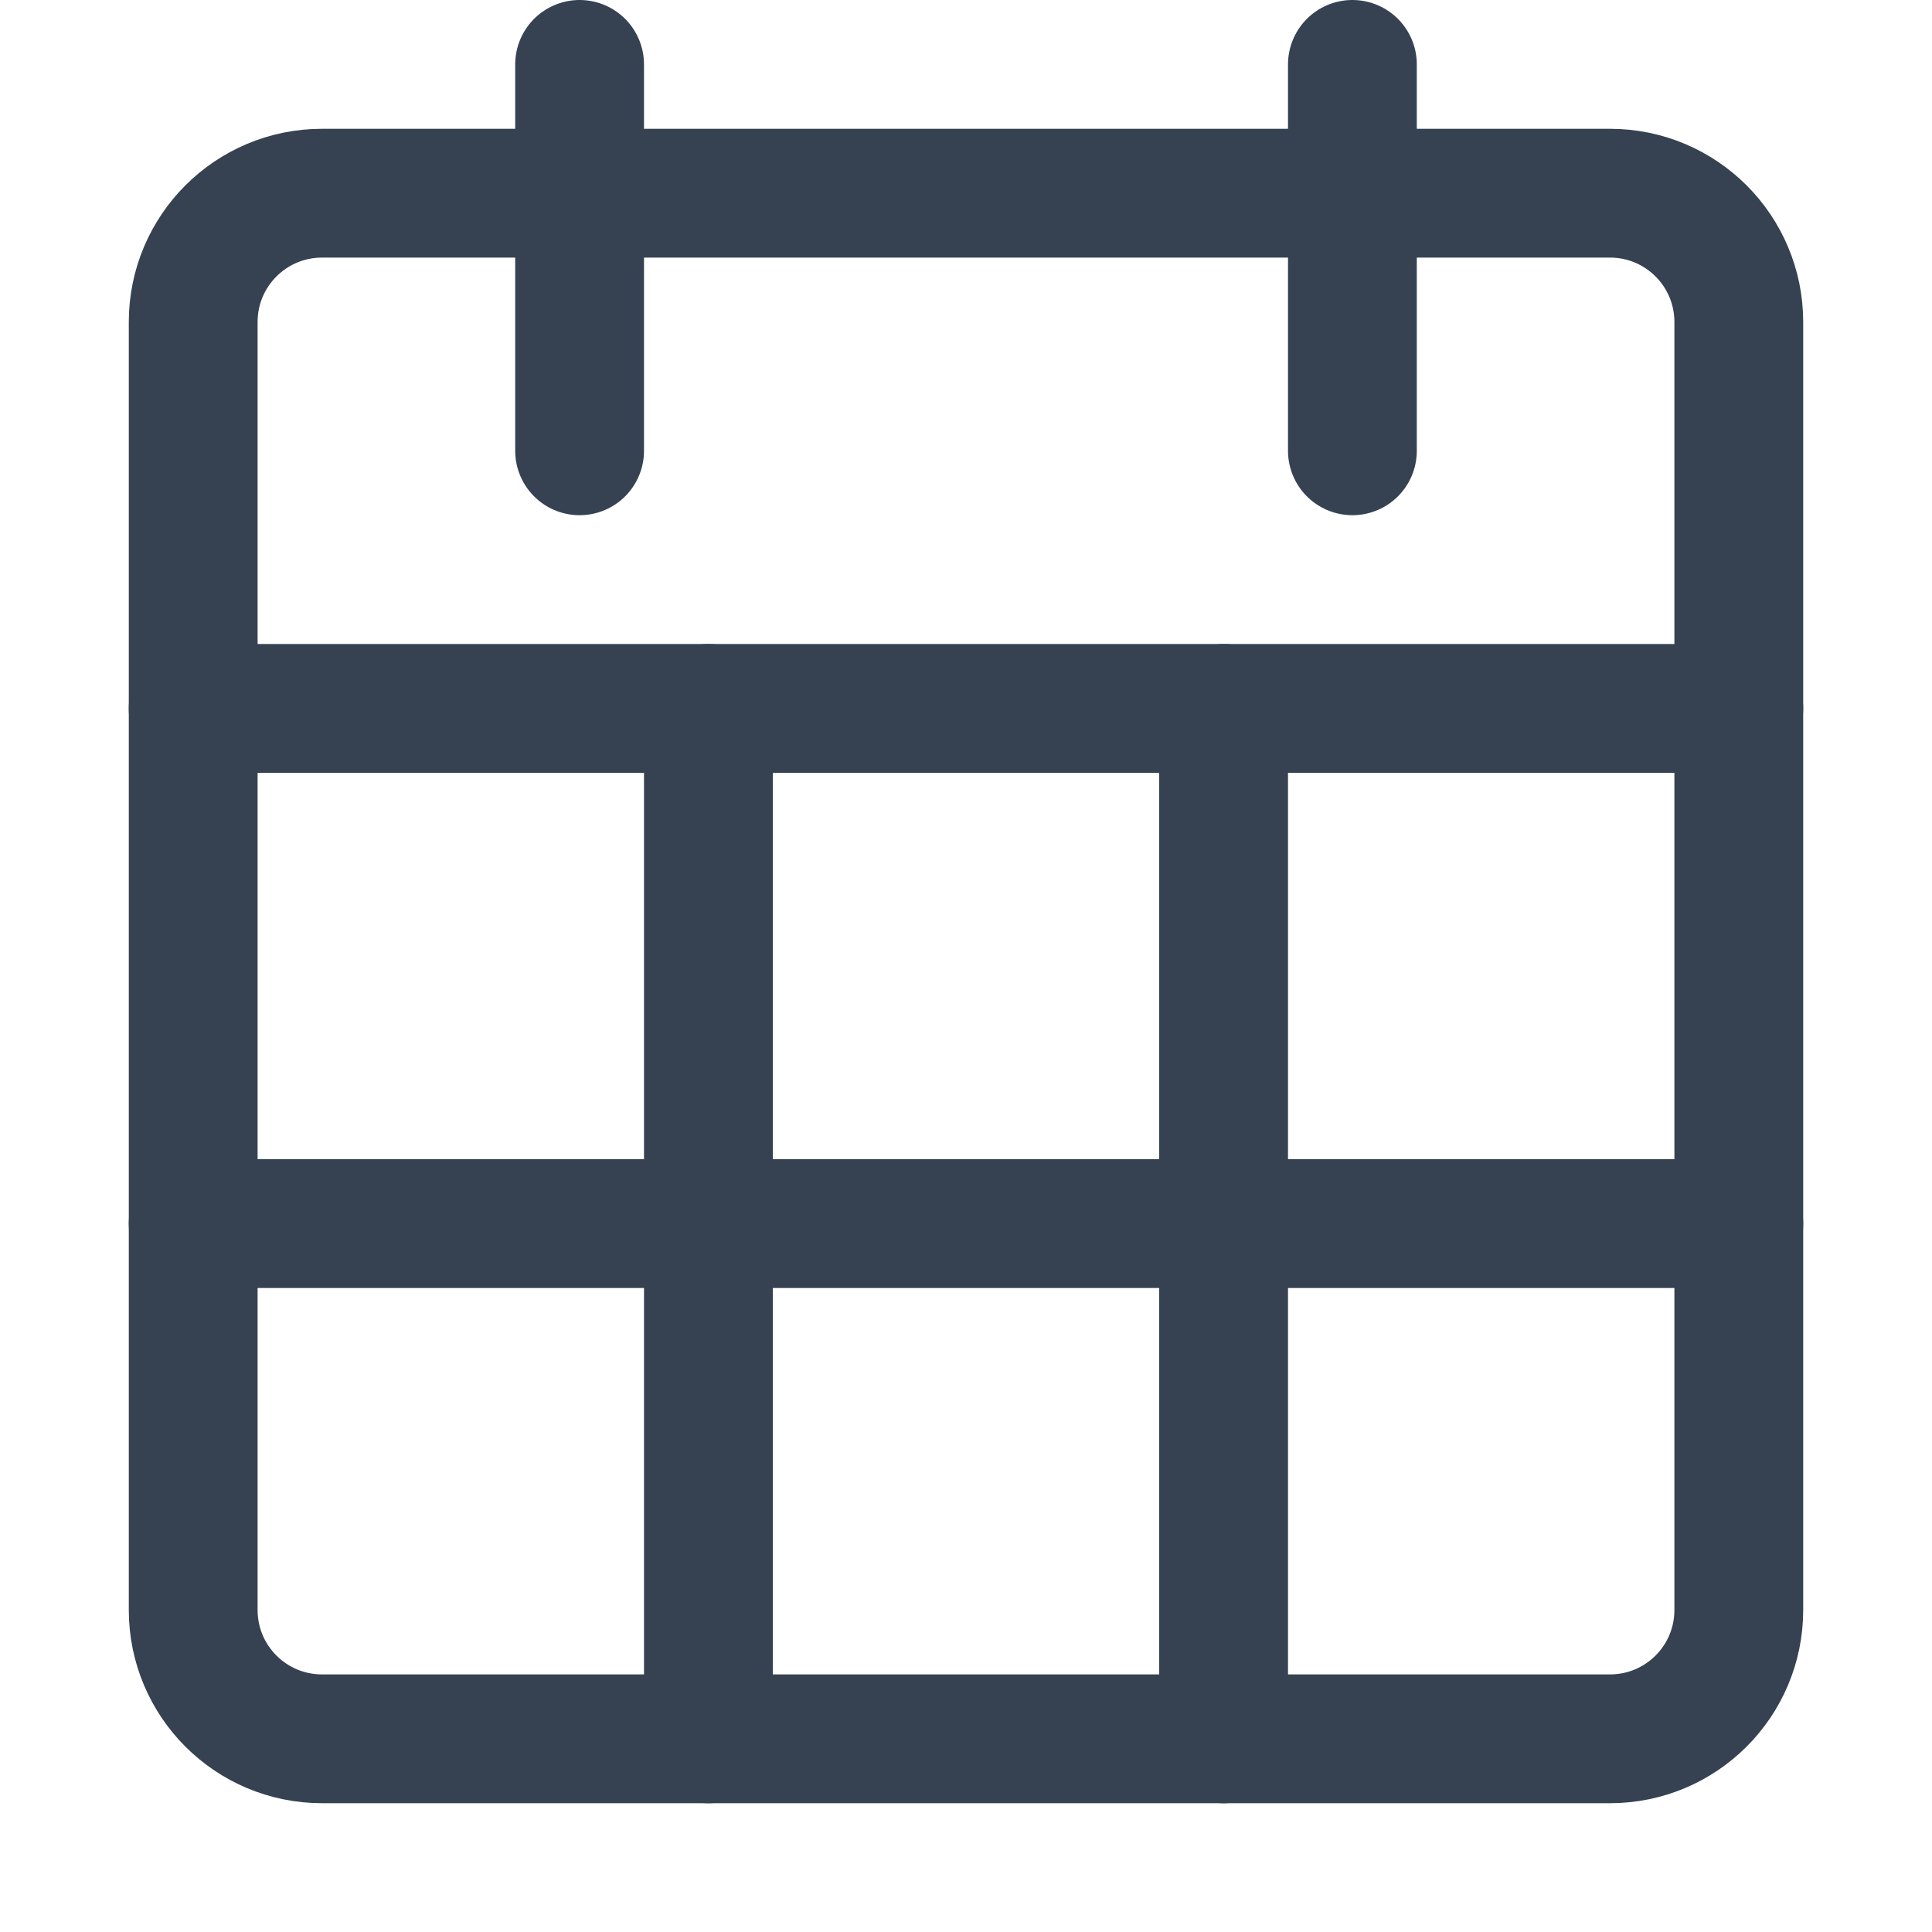
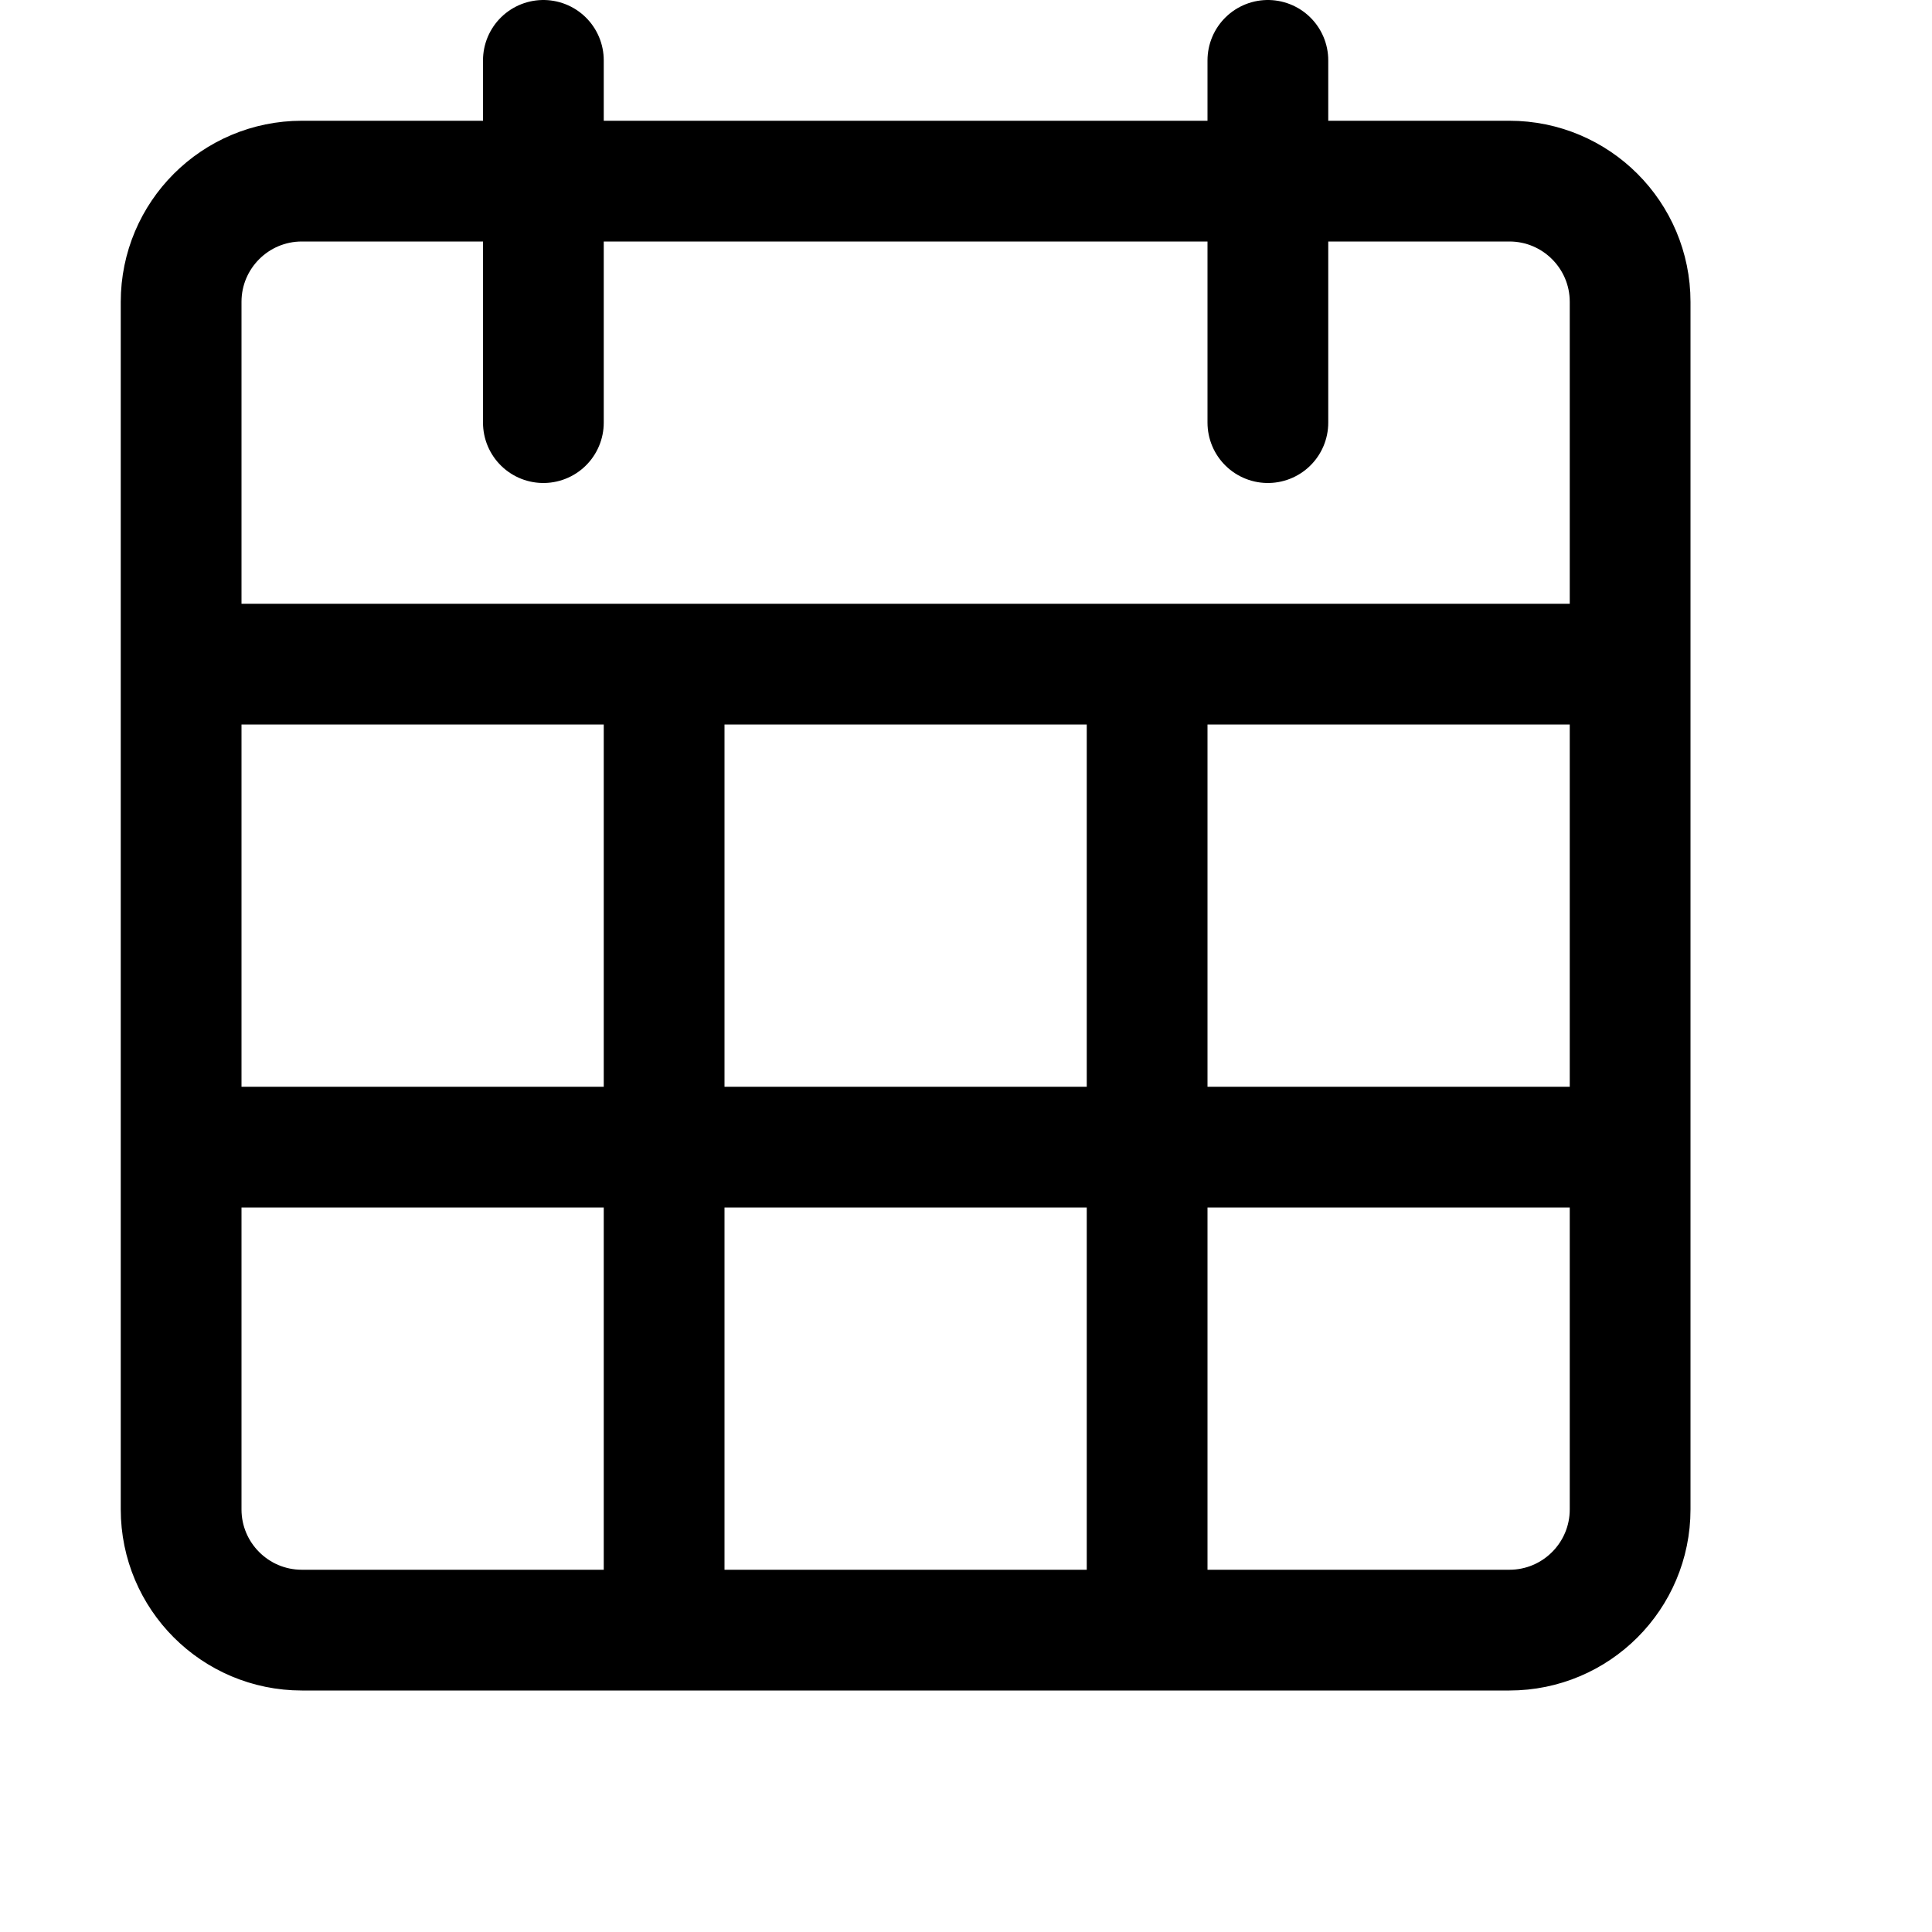
- <svg xmlns="http://www.w3.org/2000/svg" width="30" height="30" viewBox="0 0 30 30" fill="none">
-   <path d="M25 3H5C3.895 3 3 3.895 3 5V25C3 26.105 3.895 27 5 27H25C26.105 27 27 26.105 27 25V5C27 3.895 26.105 3 25 3Z" stroke="#364252" stroke-width="2" stroke-linecap="round" stroke-linejoin="round" />
-   <path d="M19 11V27" stroke="#364252" stroke-width="2" stroke-linecap="round" stroke-linejoin="round" />
-   <path d="M11 11V27" stroke="#364252" stroke-width="2" stroke-linecap="round" stroke-linejoin="round" />
-   <path d="M3 11H27" stroke="#364252" stroke-width="2" stroke-linecap="round" stroke-linejoin="round" />
-   <path d="M3 19H27" stroke="#364252" stroke-width="2" stroke-linecap="round" stroke-linejoin="round" />
-   <path d="M9 7V1M21 7V1" stroke="#364252" stroke-width="2" stroke-linecap="round" stroke-linejoin="round" />
+ <svg xmlns="http://www.w3.org/2000/svg" width="16" height="16" fill="none">
+   <path stroke="#000" stroke-linecap="round" stroke-linejoin="round" d="M12.5 1.5h-10a1 1 0 0 0-1 1v10a1 1 0 0 0 1 1h10a1 1 0 0 0 1-1v-10a1 1 0 0 0-1-1ZM9.5 5.5v8M5.5 5.5v8M1.5 5.5h12M1.5 9.5h12M4.5 3.5v-3m6 3v-3" />
</svg>
